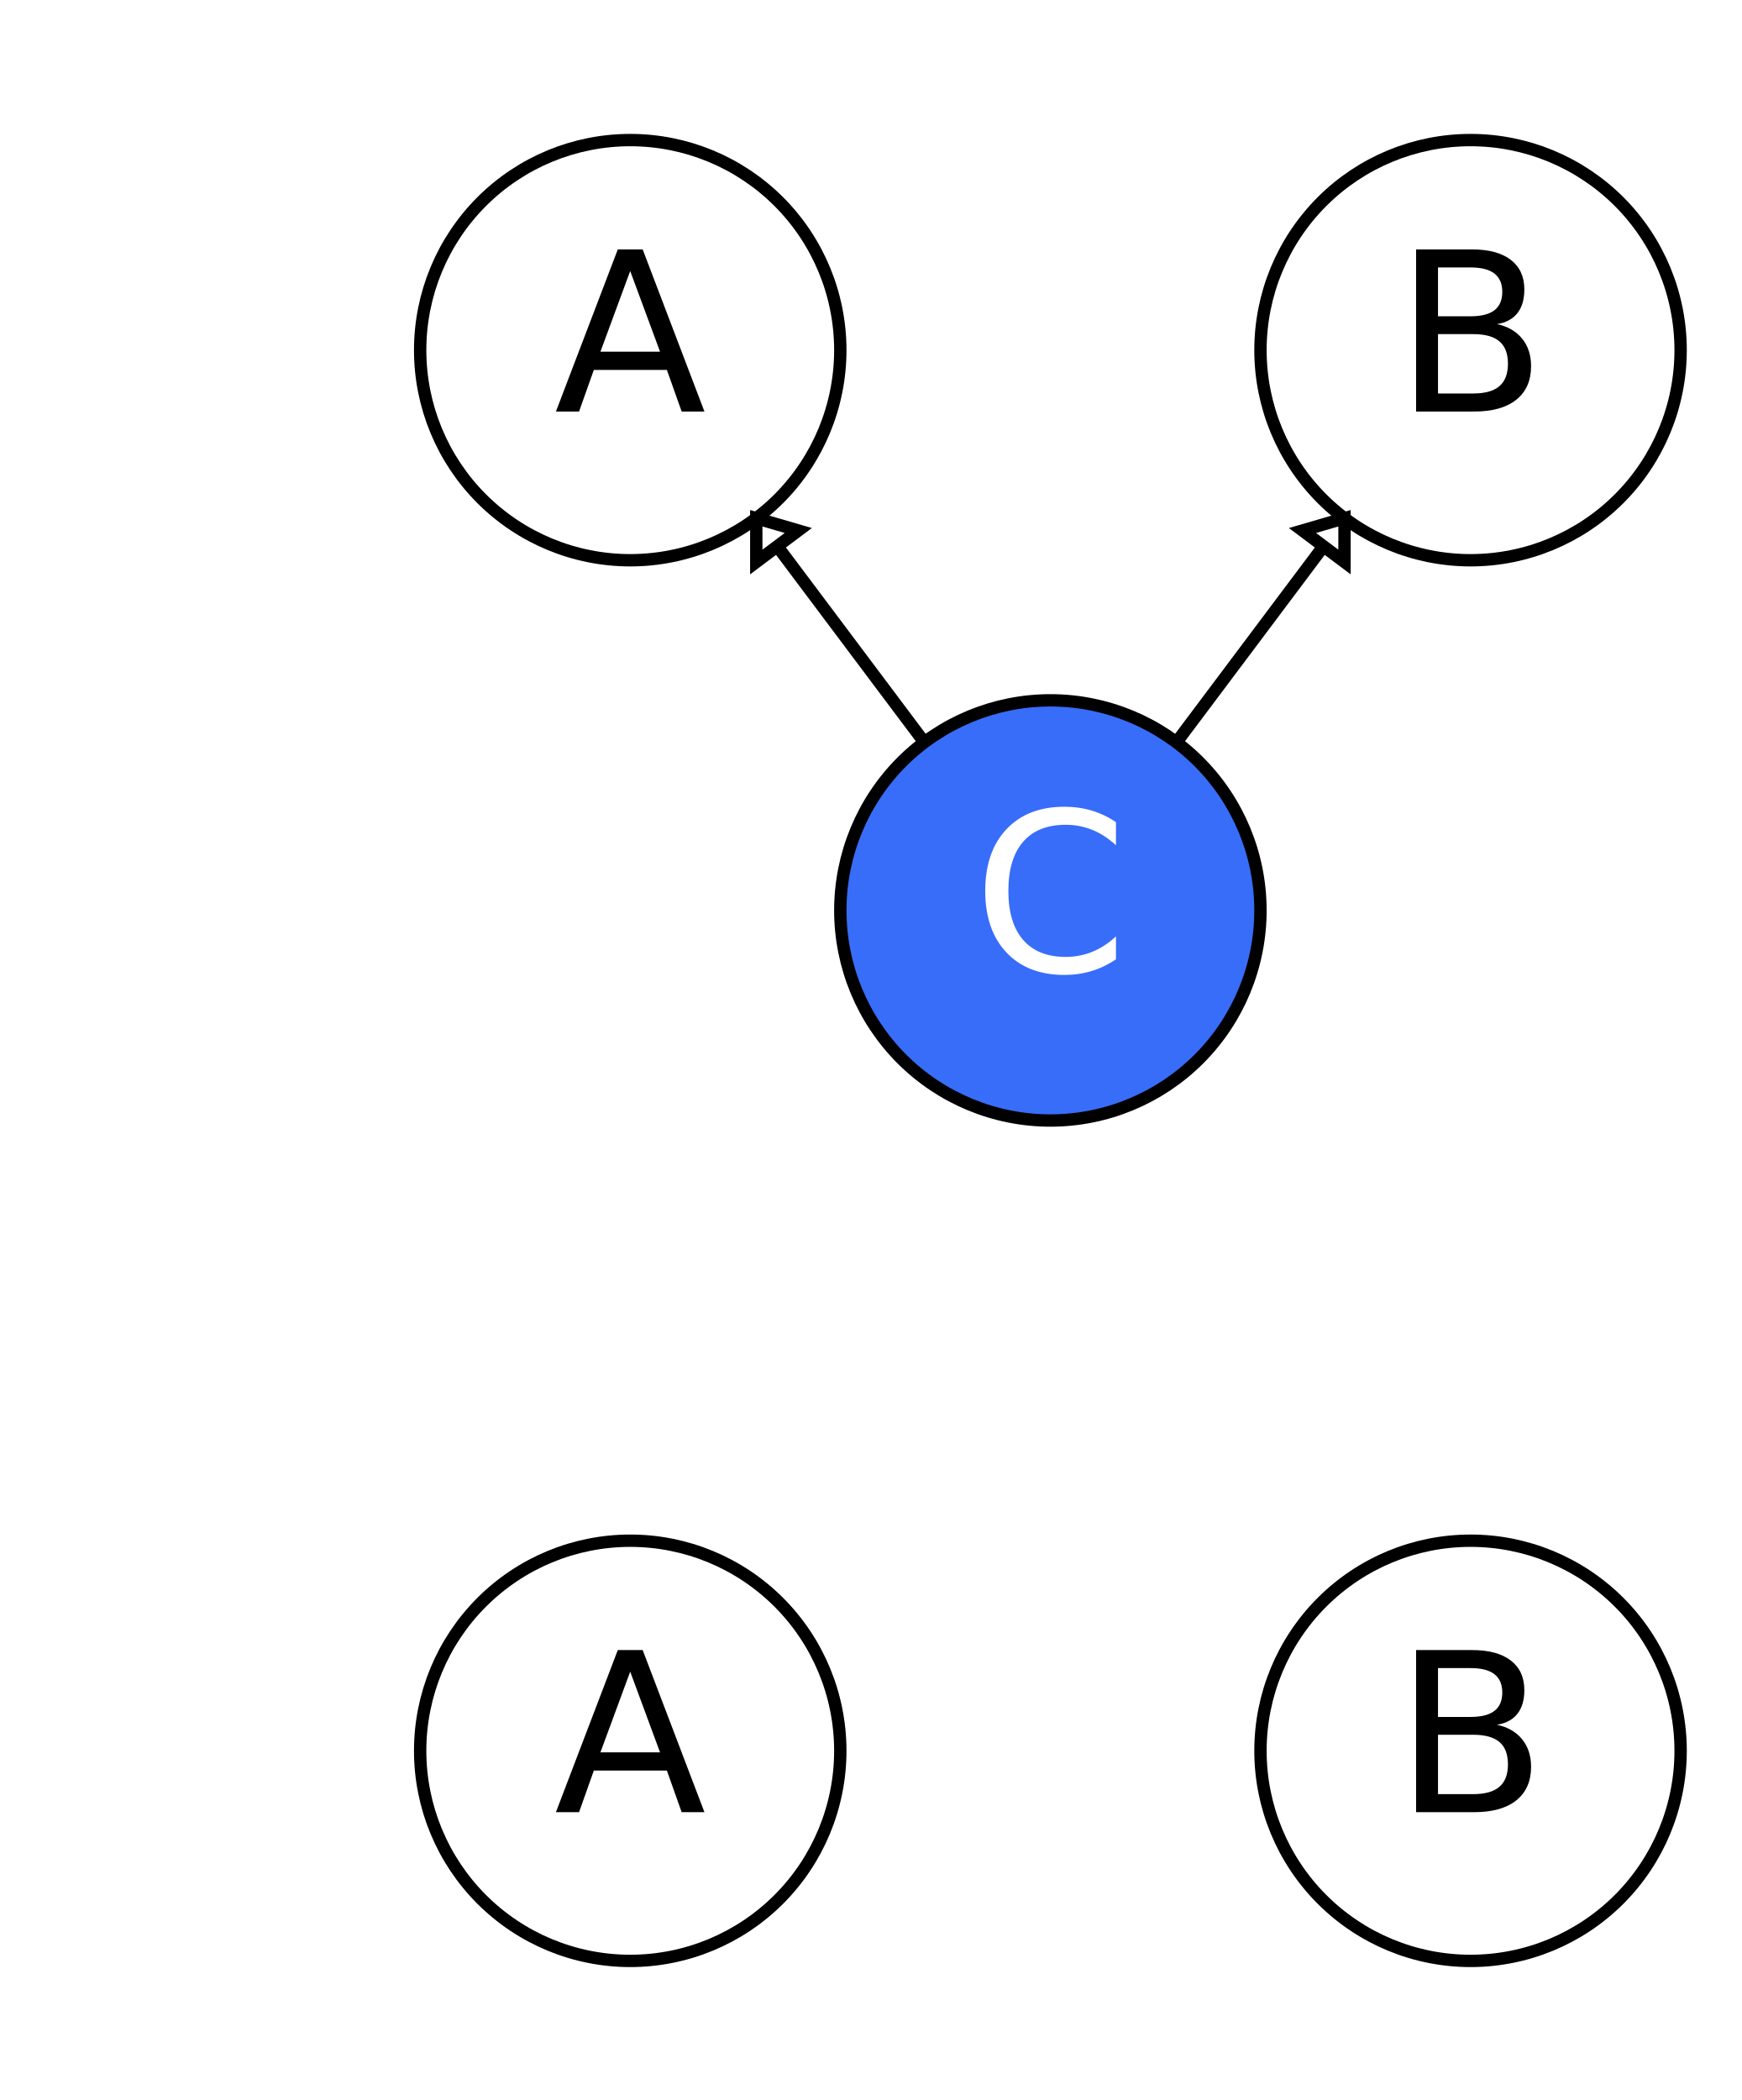
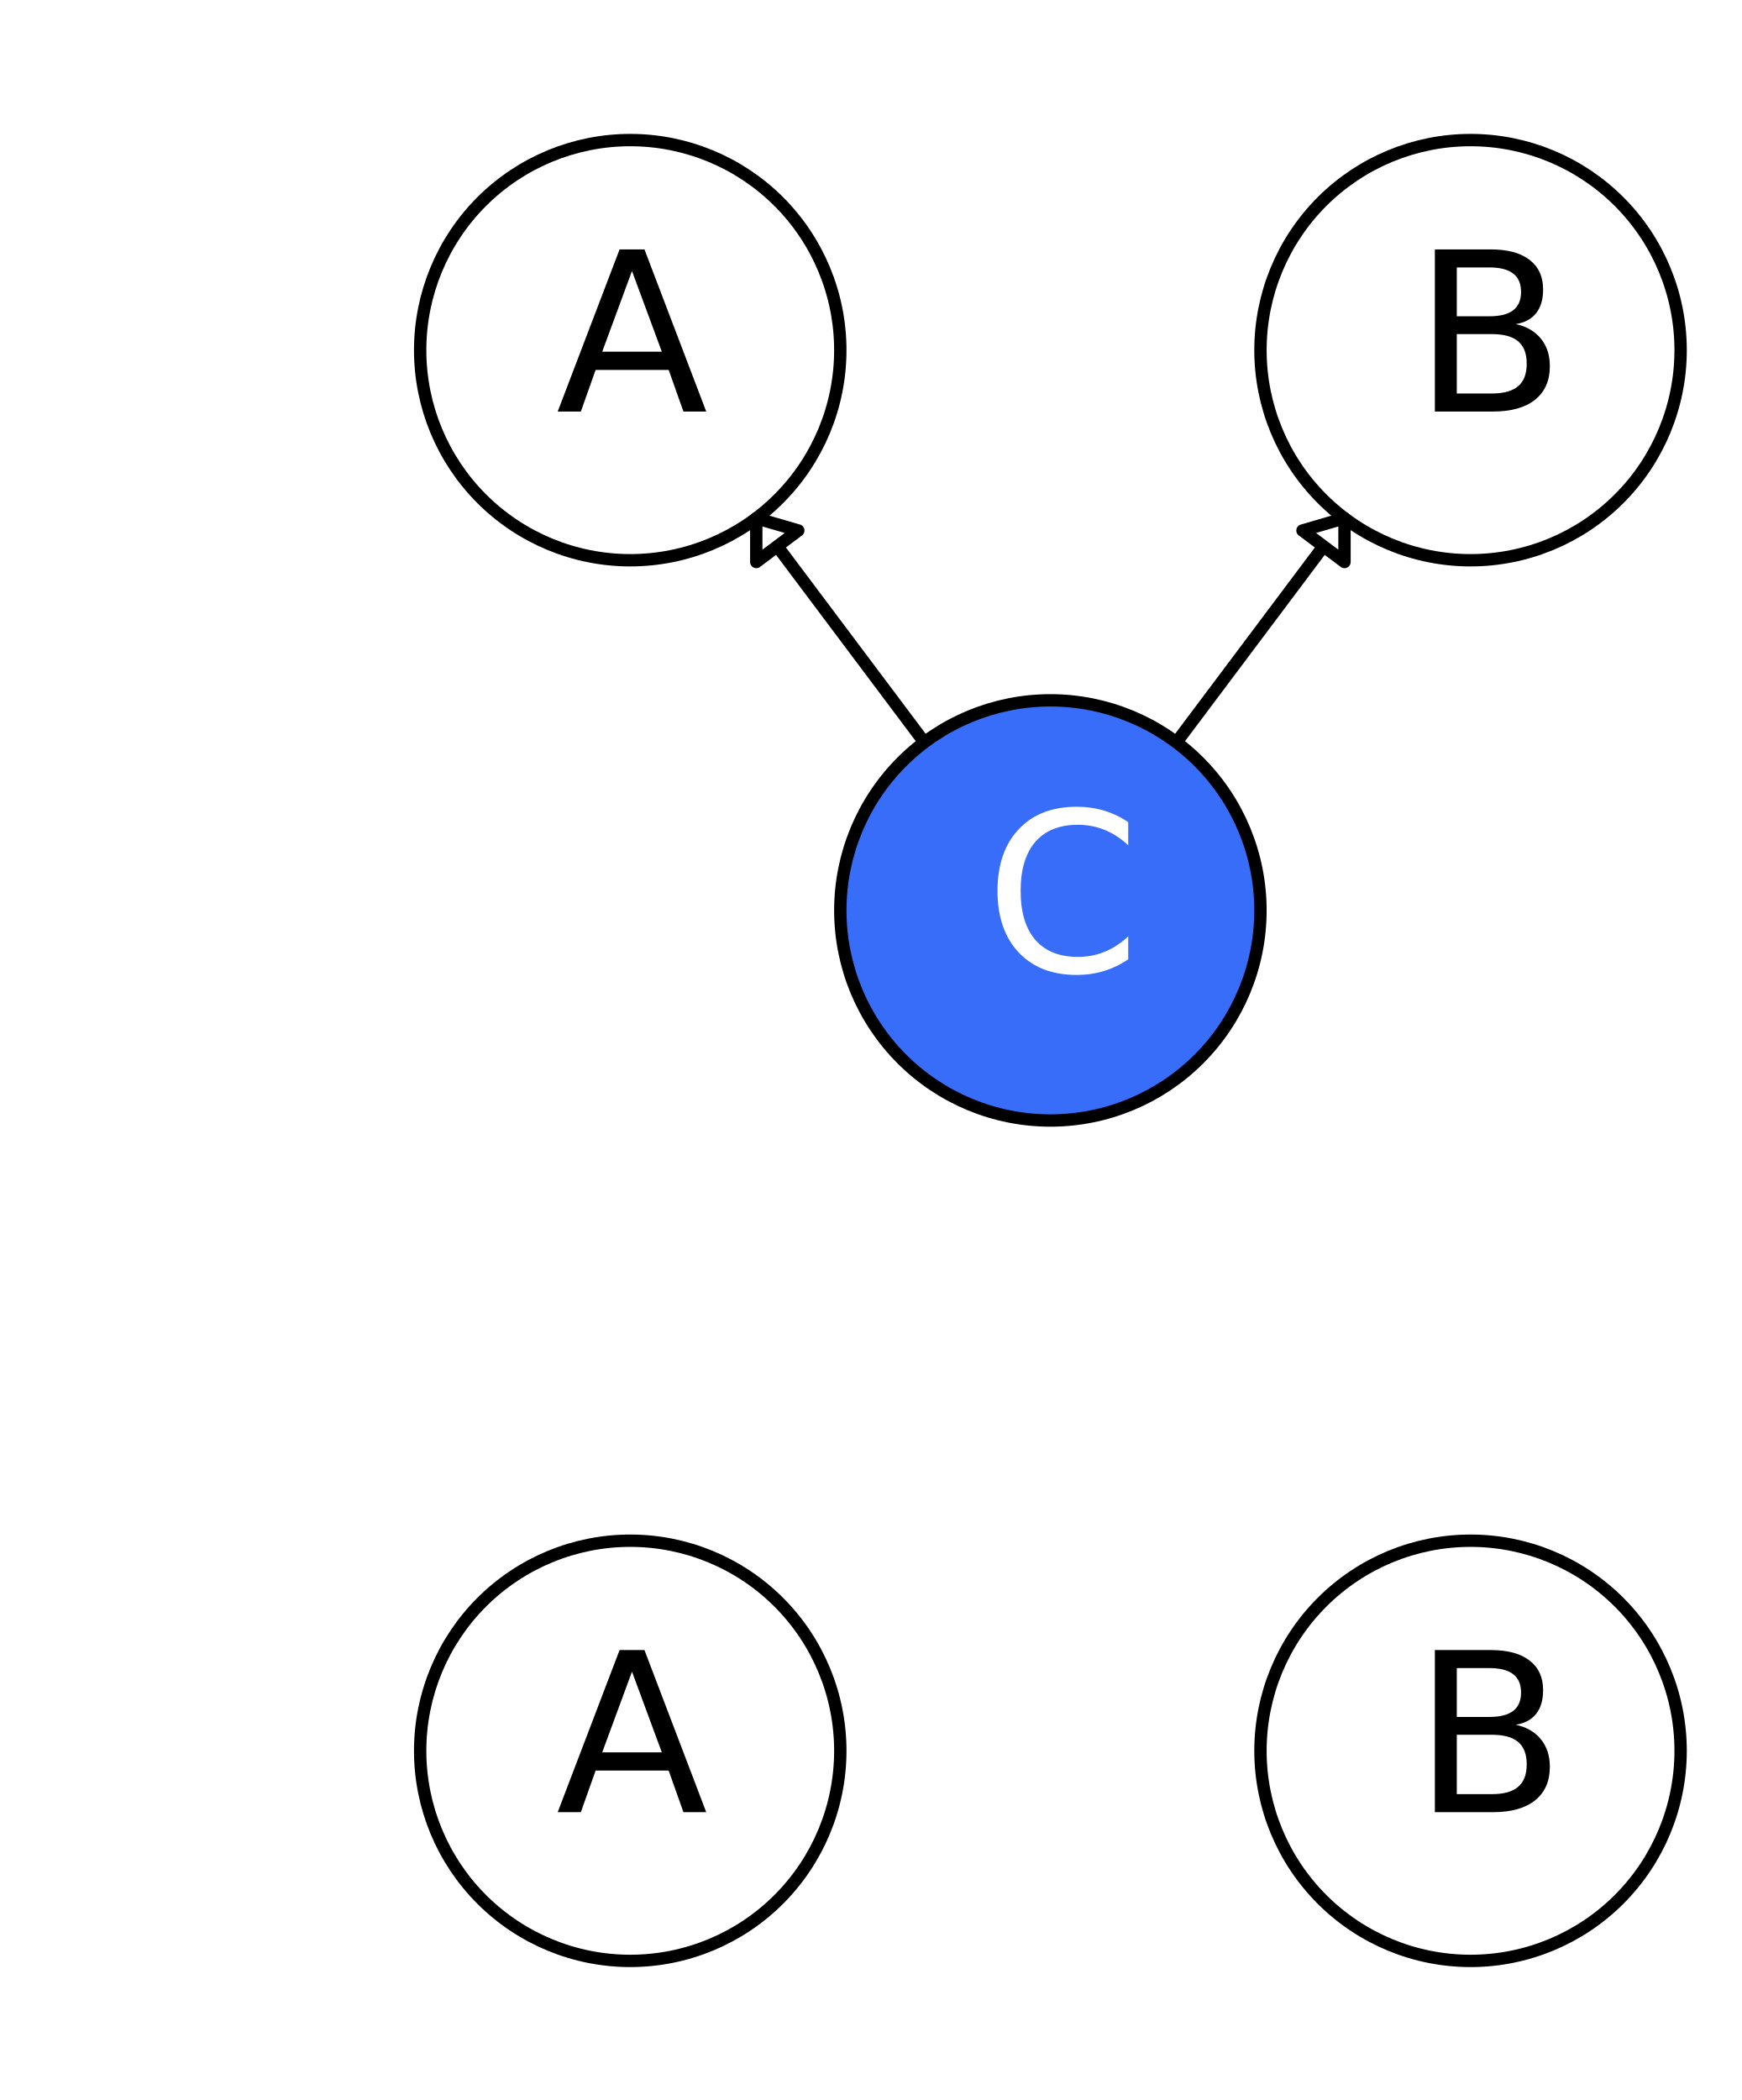
<svg xmlns="http://www.w3.org/2000/svg" xmlns:xlink="http://www.w3.org/1999/xlink" height="170pt" version="1.1" viewBox="0 0 141 170" width="141pt">
  <defs>
-     <clipPath id="p02876cbdae">
+     <clipPath id="p99eb8fb221">
      <rect height="170.079" width="141.732" x="0.0" y="0.0" />
    </clipPath>
  </defs>
  <defs>
    <style type="text/css">
- *{stroke-linecap:butt;stroke-linejoin:round;stroke-miterlimit:100000;}
+ *{stroke-linecap:butt;stroke-linejoin:round;}
  </style>
  </defs>
  <g id="figure_1">
    <g id="patch_1">
-       <path d="M 0 170.079  L 141.732 170.079  L 141.732 0  L 0 0  z " style="fill:#ffffff;" />
+       <path d=" M0 170.079 L141.732 170.079 L141.732 0 L0 0 z " style="fill:#ffffff;" />
    </g>
    <g id="axes_1">
      <g id="patch_2">
-         <path clip-path="url(#p02876cbdae)" d="M 61.228 41.953  L 64.63 42.945  L 62.929 44.22  L 74.835 60.094  L 74.835 60.094  L 62.929 44.22  L 61.228 45.496  L 61.228 41.953  z " style="fill:none;stroke:#000000;stroke-linejoin:miter;" />
+         <path clip-path="url(#p99eb8fb221)" d=" M61.228 41.953 L64.63 42.945 L62.929 44.221 L74.835 60.094 L74.835 60.094 L62.929 44.221 L61.228 45.496 z " style="fill:none;stroke:#000000;" />
      </g>
      <g id="patch_3">
-         <path clip-path="url(#p02876cbdae)" d="M 108.85 41.953  L 108.85 45.496  L 107.15 44.22  L 95.244 60.094  L 95.244 60.094  L 107.15 44.22  L 105.449 42.945  L 108.85 41.953  z " style="fill:none;stroke:#000000;stroke-linejoin:miter;" />
+         <path clip-path="url(#p99eb8fb221)" d=" M108.85 41.953 L108.85 45.496 L107.15 44.221 L95.244 60.094 L95.244 60.094 L107.15 44.221 L105.449 42.945 z " style="fill:none;stroke:#000000;" />
      </g>
      <g id="patch_4">
-         <path clip-path="url(#p02876cbdae)" d="M 51.024 45.354  C 55.534 45.354 59.861 43.562 63.05 40.373  C 66.239 37.183 68.031 32.857 68.031 28.346  C 68.031 23.836 66.239 19.51 63.05 16.32  C 59.861 13.131 55.534 11.339 51.024 11.339  C 46.513 11.339 42.187 13.131 38.997 16.32  C 35.808 19.51 34.016 23.836 34.016 28.346  C 34.016 32.857 35.808 37.183 38.997 40.373  C 42.187 43.562 46.513 45.354 51.024 45.354  L 51.024 45.354  z " style="fill:none;stroke:#000000;stroke-linejoin:miter;" />
+         <path clip-path="url(#p99eb8fb221)" d=" M51.024 45.354 C55.534 45.354 59.861 43.562 63.05 40.373 C66.239 37.183 68.031 32.857 68.031 28.346 C68.031 23.836 66.239 19.509 63.05 16.32 C59.861 13.131 55.534 11.339 51.024 11.339 C46.513 11.339 42.187 13.131 38.997 16.32 C35.808 19.509 34.016 23.836 34.016 28.346 C34.016 32.857 35.808 37.183 38.997 40.373 C42.187 43.562 46.513 45.354 51.024 45.354 z " style="fill:none;stroke:#000000;" />
      </g>
      <g id="patch_5">
-         <path clip-path="url(#p02876cbdae)" d="M 85.039 90.709  C 89.55 90.709 93.876 88.917 97.066 85.727  C 100.255 82.538 102.047 78.211 102.047 73.701  C 102.047 69.19 100.255 64.864 97.066 61.674  C 93.876 58.485 89.55 56.693 85.039 56.693  C 80.529 56.693 76.202 58.485 73.013 61.674  C 69.824 64.864 68.031 69.19 68.031 73.701  C 68.031 78.211 69.824 82.538 73.013 85.727  C 76.202 88.917 80.529 90.709 85.039 90.709  z " style="fill:#386df9;stroke:#000000;stroke-linejoin:miter;" />
+         <path clip-path="url(#p99eb8fb221)" d=" M85.039 90.709 C89.55 90.709 93.876 88.917 97.066 85.727 C100.255 82.538 102.047 78.211 102.047 73.701 C102.047 69.19 100.255 64.864 97.066 61.674 C93.876 58.485 89.55 56.693 85.039 56.693 C80.529 56.693 76.202 58.485 73.013 61.674 C69.824 64.864 68.031 69.19 68.031 73.701 C68.031 78.211 69.824 82.538 73.013 85.727 C76.202 88.917 80.529 90.709 85.039 90.709 z " style="fill:#386df9;stroke:#000000;" />
      </g>
      <g id="patch_6">
-         <path clip-path="url(#p02876cbdae)" d="M 119.055 45.354  C 123.566 45.354 127.892 43.562 131.082 40.373  C 134.271 37.183 136.063 32.857 136.063 28.346  C 136.063 23.836 134.271 19.51 131.082 16.32  C 127.892 13.131 123.566 11.339 119.055 11.339  C 114.545 11.339 110.218 13.131 107.029 16.32  C 103.839 19.51 102.047 23.836 102.047 28.346  C 102.047 32.857 103.839 37.183 107.029 40.373  C 110.218 43.562 114.545 45.354 119.055 45.354  L 119.055 45.354  z " style="fill:none;stroke:#000000;stroke-linejoin:miter;" />
+         <path clip-path="url(#p99eb8fb221)" d=" M119.055 45.354 C123.566 45.354 127.892 43.562 131.082 40.373 C134.271 37.183 136.063 32.857 136.063 28.346 C136.063 23.836 134.271 19.509 131.082 16.32 C127.892 13.131 123.566 11.339 119.055 11.339 C114.545 11.339 110.218 13.131 107.029 16.32 C103.839 19.509 102.047 23.836 102.047 28.346 C102.047 32.857 103.839 37.183 107.029 40.373 C110.218 43.562 114.545 45.354 119.055 45.354 z " style="fill:none;stroke:#000000;" />
      </g>
      <g id="patch_7">
-         <path clip-path="url(#p02876cbdae)" d="M 119.055 158.74  C 123.566 158.74 127.892 156.948 131.082 153.759  C 134.271 150.569 136.063 146.243 136.063 141.732  C 136.063 137.222 134.271 132.895 131.082 129.706  C 127.892 126.516 123.566 124.724 119.055 124.724  C 114.545 124.724 110.218 126.516 107.029 129.706  C 103.839 132.895 102.047 137.222 102.047 141.732  C 102.047 146.243 103.839 150.569 107.029 153.759  C 110.218 156.948 114.545 158.74 119.055 158.74  L 119.055 158.74  z " style="fill:none;stroke:#000000;stroke-linejoin:miter;" />
+         <path clip-path="url(#p99eb8fb221)" d=" M51.024 158.74 C55.534 158.74 59.861 156.948 63.05 153.759 C66.239 150.569 68.031 146.243 68.031 141.732 C68.031 137.222 66.239 132.895 63.05 129.706 C59.861 126.516 55.534 124.724 51.024 124.724 C46.513 124.724 42.187 126.516 38.997 129.706 C35.808 132.895 34.016 137.222 34.016 141.732 C34.016 146.243 35.808 150.569 38.997 153.759 C42.187 156.948 46.513 158.74 51.024 158.74 z " style="fill:none;stroke:#000000;" />
      </g>
      <g id="patch_8">
-         <path clip-path="url(#p02876cbdae)" d="M 51.024 158.74  C 55.534 158.74 59.861 156.948 63.05 153.759  C 66.239 150.569 68.031 146.243 68.031 141.732  C 68.031 137.222 66.239 132.895 63.05 129.706  C 59.861 126.516 55.534 124.724 51.024 124.724  C 46.513 124.724 42.187 126.516 38.997 129.706  C 35.808 132.895 34.016 137.222 34.016 141.732  C 34.016 146.243 35.808 150.569 38.997 153.759  C 42.187 156.948 46.513 158.74 51.024 158.74  L 51.024 158.74  z " style="fill:none;stroke:#000000;stroke-linejoin:miter;" />
+         <path clip-path="url(#p99eb8fb221)" d=" M119.055 158.74 C123.566 158.74 127.892 156.948 131.082 153.759 C134.271 150.569 136.063 146.243 136.063 141.732 C136.063 137.222 134.271 132.895 131.082 129.706 C127.892 126.516 123.566 124.724 119.055 124.724 C114.545 124.724 110.218 126.516 107.029 129.706 C103.839 132.895 102.047 137.222 102.047 141.732 C102.047 146.243 103.839 150.569 107.029 153.759 C110.218 156.948 114.545 158.74 119.055 158.74 z " style="fill:none;stroke:#000000;" />
      </g>
      <g id="matplotlib.axis_1" />
      <g id="matplotlib.axis_2" />
      <g id="text_1">
        <defs>
-           <path d="M 34.188 63.188  L 20.797 26.906  L 47.609 26.906  z M 28.609 72.906  L 39.797 72.906  L 67.578 0  L 57.328 0  L 50.688 18.703  L 17.828 18.703  L 11.188 0  L 0.781 0  z " id="BitstreamVeraSans-Roman-41" />
+           <path d=" M34.188 63.188 L20.797 26.906 L47.609 26.906 z  M28.609 72.906 L39.797 72.906 L67.578 0 L57.328 0 L50.688 18.703 L17.828 18.703 L11.188 0 L0.781 0 z " id="BitstreamVeraSans-Roman-41" />
        </defs>
-         <g transform="translate(44.86706 33.31333)scale(0.18 -0.18)">
+         <g transform="translate(45.0119 33.31333)scale(0.18 -0.18)">
          <use xlink:href="#BitstreamVeraSans-Roman-41" />
        </g>
      </g>
      <g id="text_2">
        <defs>
-           <path d="M 64.406 67.281  L 64.406 56.891  Q 59.422 61.531 53.781 63.812  Q 48.141 66.109 41.797 66.109  Q 29.297 66.109 22.656 58.469  Q 16.016 50.828 16.016 36.375  Q 16.016 21.969 22.656 14.328  Q 29.297 6.688 41.797 6.688  Q 48.141 6.688 53.781 8.984  Q 59.422 11.281 64.406 15.922  L 64.406 5.609  Q 59.234 2.094 53.438 0.328  Q 47.656 -1.422 41.219 -1.422  Q 24.656 -1.422 15.125 8.703  Q 5.609 18.844 5.609 36.375  Q 5.609 53.953 15.125 64.078  Q 24.656 74.219 41.219 74.219  Q 47.75 74.219 53.531 72.484  Q 59.328 70.75 64.406 67.281  " id="BitstreamVeraSans-Roman-43" />
+           <path d=" M64.406 67.281 L64.406 56.891 Q59.422 61.531 53.781 63.812 Q48.141 66.109 41.797 66.109 Q29.297 66.109 22.656 58.469 Q16.016 50.828 16.016 36.375 Q16.016 21.969 22.656 14.328 Q29.297 6.688 41.797 6.688 Q48.141 6.688 53.781 8.984 Q59.422 11.281 64.406 15.922 L64.406 5.609 Q59.234 2.094 53.438 0.328 Q47.656 -1.422 41.219 -1.422 Q24.656 -1.422 15.125 8.703 Q5.609 18.844 5.609 36.375 Q5.609 53.953 15.125 64.078 Q24.656 74.219 41.219 74.219 Q47.75 74.219 53.531 72.484 Q59.328 70.75 64.406 67.281" id="BitstreamVeraSans-Roman-43" />
        </defs>
-         <g style="fill:#ffffff;" transform="translate(78.75484 78.66766)scale(0.18 -0.18)">
+         <g style="fill:#ffffff;" transform="translate(79.74765 78.66766)scale(0.18 -0.18)">
          <use xlink:href="#BitstreamVeraSans-Roman-43" />
        </g>
      </g>
      <g id="text_3">
        <defs>
-           <path d="M 19.672 34.812  L 19.672 8.109  L 35.5 8.109  Q 43.453 8.109 47.281 11.406  Q 51.125 14.703 51.125 21.484  Q 51.125 28.328 47.281 31.562  Q 43.453 34.812 35.5 34.812  z M 19.672 64.797  L 19.672 42.828  L 34.281 42.828  Q 41.5 42.828 45.031 45.531  Q 48.578 48.25 48.578 53.812  Q 48.578 59.328 45.031 62.062  Q 41.5 64.797 34.281 64.797  z M 9.812 72.906  L 35.016 72.906  Q 46.297 72.906 52.391 68.219  Q 58.5 63.531 58.5 54.891  Q 58.5 48.188 55.375 44.234  Q 52.25 40.281 46.188 39.312  Q 53.469 37.75 57.5 32.781  Q 61.531 27.828 61.531 20.406  Q 61.531 10.641 54.891 5.312  Q 48.25 0 35.984 0  L 9.812 0  z " id="BitstreamVeraSans-Roman-42" />
+           <path d=" M19.672 34.812 L19.672 8.109 L35.5 8.109 Q43.453 8.109 47.281 11.406 Q51.125 14.703 51.125 21.484 Q51.125 28.328 47.281 31.562 Q43.453 34.812 35.5 34.812 z  M19.672 64.797 L19.672 42.828 L34.281 42.828 Q41.5 42.828 45.031 45.531 Q48.578 48.25 48.578 53.812 Q48.578 59.328 45.031 62.062 Q41.5 64.797 34.281 64.797 z  M9.812 72.906 L35.016 72.906 Q46.297 72.906 52.391 68.219 Q58.5 63.531 58.5 54.891 Q58.5 48.188 55.375 44.234 Q52.25 40.281 46.188 39.312 Q53.469 37.75 57.5 32.781 Q61.531 27.828 61.531 20.406 Q61.531 10.641 54.891 5.312 Q48.25 0 35.984 0 L9.812 0 z " id="BitstreamVeraSans-Roman-42" />
        </defs>
-         <g transform="translate(112.8803 33.31333)scale(0.18 -0.18)">
+         <g transform="translate(114.4004 33.31333)scale(0.18 -0.18)">
          <use xlink:href="#BitstreamVeraSans-Roman-42" />
        </g>
      </g>
      <g id="text_4">
-         <g transform="translate(112.8803 146.6992)scale(0.18 -0.18)">
-           <use xlink:href="#BitstreamVeraSans-Roman-42" />
+         <g transform="translate(45.0119 146.6992)scale(0.18 -0.18)">
+           <use xlink:href="#BitstreamVeraSans-Roman-41" />
        </g>
      </g>
      <g id="text_5">
-         <g transform="translate(44.86706 146.6992)scale(0.18 -0.18)">
-           <use xlink:href="#BitstreamVeraSans-Roman-41" />
+         <g transform="translate(114.4004 146.6992)scale(0.18 -0.18)">
+           <use xlink:href="#BitstreamVeraSans-Roman-42" />
        </g>
      </g>
    </g>
  </g>
</svg>
